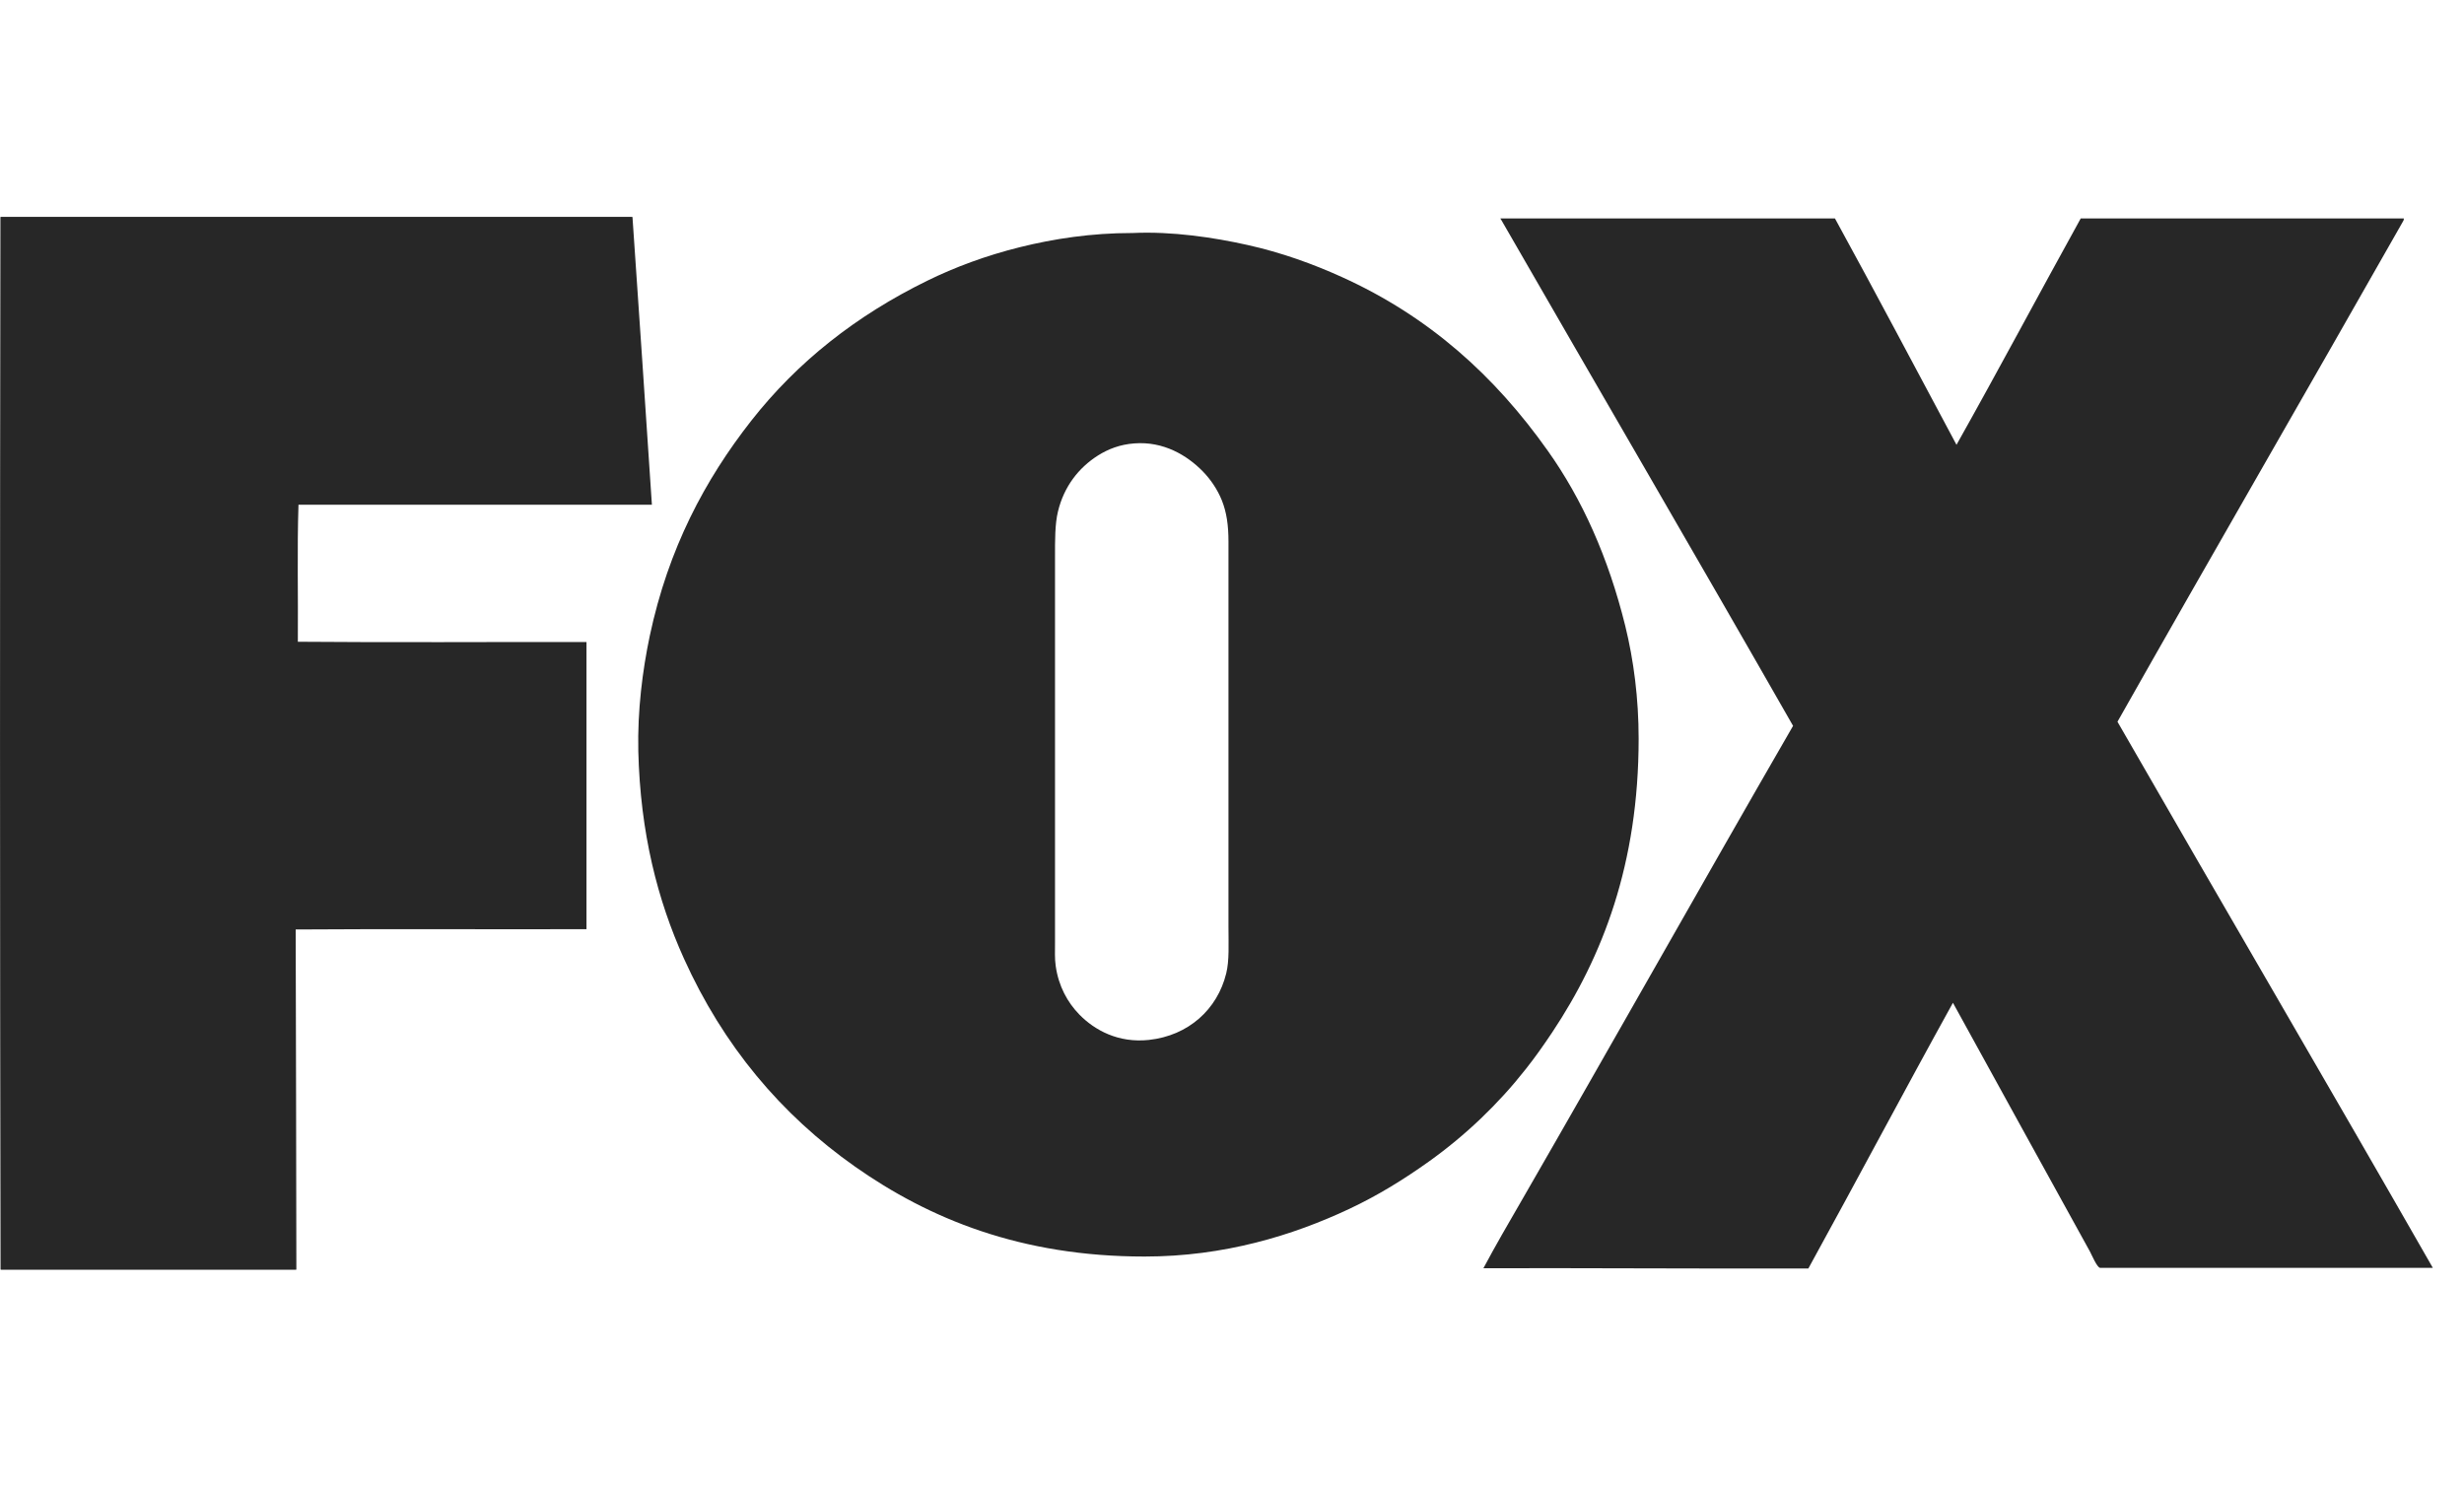
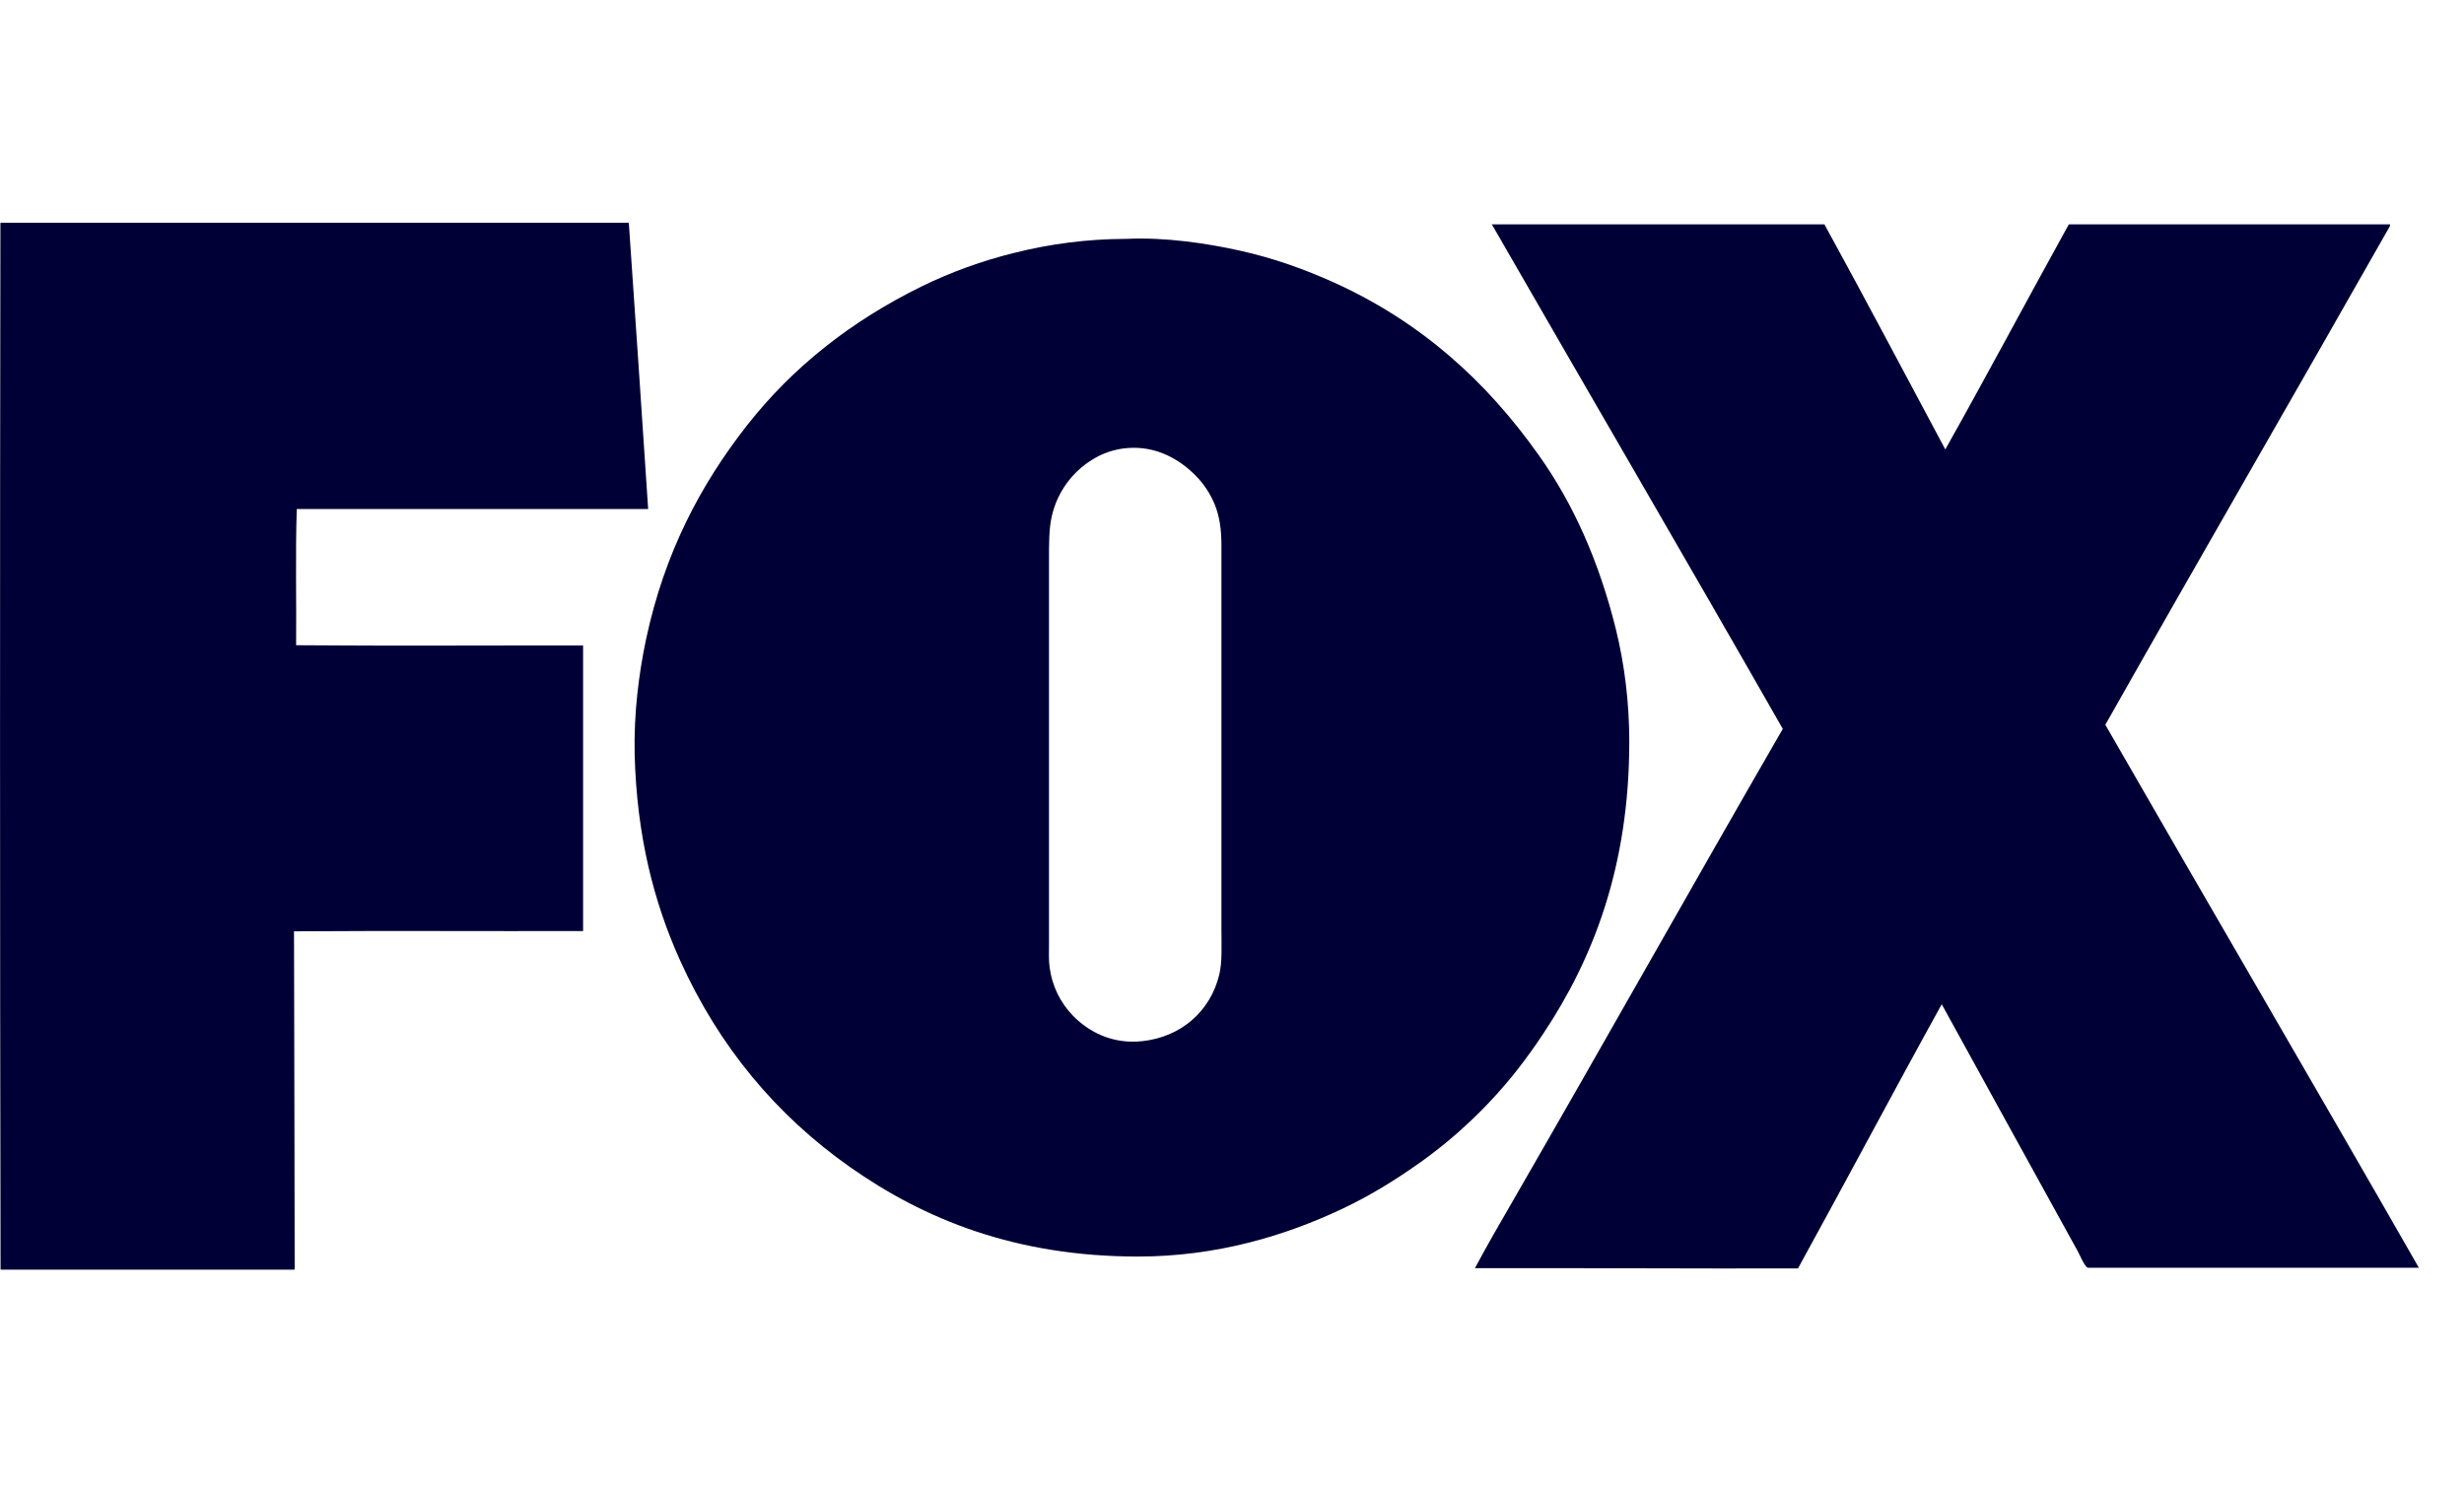
- <svg xmlns="http://www.w3.org/2000/svg" width="58" height="35" viewBox="0 0 58 35" fill="none">
-   <path d="M57.266 29.849H49.436C49.364 29.849 49.232 29.531 49.195 29.465C48.118 27.515 47.041 25.556 45.97 23.609C44.824 25.681 43.709 27.788 42.567 29.864C40.002 29.871 37.46 29.852 34.918 29.858C35.206 29.318 35.513 28.79 35.82 28.26C37.958 24.554 40.065 20.798 42.207 17.089C39.93 13.101 37.62 9.144 35.331 5.165C35.325 5.165 35.309 5.14 35.325 5.143H43.193C44.16 6.908 45.103 8.695 46.054 10.472C47.044 8.71 47.999 6.914 48.978 5.143H56.583C56.59 5.174 56.568 5.209 56.552 5.234C54.332 9.147 52.059 13.072 49.843 16.992C52.307 21.282 54.818 25.568 57.266 29.849Z" fill="#272727" />
-   <path d="M38.256 14.732C38.457 15.548 38.572 16.447 38.572 17.392C38.572 20.341 37.721 22.526 36.538 24.304C36.337 24.605 36.134 24.894 35.914 25.171C35.273 25.987 34.496 26.732 33.629 27.35C33.047 27.765 32.439 28.142 31.766 28.459C30.426 29.09 28.808 29.583 26.942 29.583C24.024 29.583 21.869 28.691 20.126 27.466C18.382 26.238 17.023 24.615 16.099 22.567C15.479 21.195 15.072 19.612 15.025 17.684C15.004 16.729 15.123 15.787 15.295 14.97C15.733 12.91 16.594 11.296 17.684 9.905C18.773 8.517 20.154 7.43 21.823 6.611C22.477 6.29 23.21 6.017 24.008 5.819C24.806 5.621 25.689 5.486 26.644 5.486H26.66C27.593 5.442 28.582 5.593 29.358 5.766C30.166 5.945 30.915 6.218 31.581 6.52C33.648 7.455 35.188 8.856 36.428 10.605C37.245 11.752 37.859 13.127 38.256 14.732ZM28.864 22.916C28.939 22.614 28.917 22.228 28.917 21.829V12.753C28.917 12.364 28.873 12.062 28.761 11.78C28.657 11.522 28.497 11.287 28.31 11.095C27.943 10.722 27.392 10.386 26.7 10.439C26.365 10.464 26.087 10.571 25.843 10.725C25.389 11.014 25.044 11.456 24.903 12.044C24.831 12.342 24.834 12.722 24.834 13.114V22.19C24.834 22.385 24.825 22.573 24.85 22.74C24.916 23.217 25.129 23.601 25.407 23.886C25.767 24.254 26.325 24.561 27.045 24.483C27.975 24.382 28.657 23.764 28.864 22.916ZM15.345 11.883H7.026C6.992 12.92 7.02 14.066 7.011 15.109C9.258 15.128 11.541 15.112 13.805 15.115V21.876C11.525 21.883 9.227 21.867 6.96 21.883C6.964 24.564 6.976 27.196 6.976 29.878C6.976 29.888 6.973 29.891 6.97 29.894H0.035C0.023 29.897 0.023 29.888 0.013 29.888C-0.003 21.653 -0.003 13.366 0.01 5.128C0.01 5.119 0.01 5.106 0.016 5.106H14.872C14.882 5.106 14.885 5.106 14.888 5.113C15.044 7.368 15.195 9.626 15.345 11.883Z" fill="#272727" />
+ <svg xmlns="http://www.w3.org/2000/svg" viewBox="0 0 124 75" width="124" height="75" fill="none">
+   <path d="M121.729 63.809h-16.645c-.153 0-.432-.674-.512-.814-2.289-4.146-4.579-8.311-6.855-12.45-2.436 4.406-4.805 8.885-7.234 13.297-5.45.014-10.855-.026-16.258-.013.612-1.148 1.264-2.27 1.916-3.398 4.546-7.877 9.025-15.86 13.577-23.745-4.839-8.478-9.75-16.889-14.615-25.347-.013 0-.046-.053-.013-.046h16.724c2.057 3.751 4.06 7.55 6.083 11.328 2.103-3.745 4.133-7.563 6.216-11.328h16.165c.013.066-.033.14-.066.193-4.719 8.318-9.551 16.662-14.262 24.993 5.237 9.12 10.575 18.231 15.779 27.33z" fill="#000036" />
+   <path d="M81.32 31.675c.426 1.736.673 3.645.673 5.655 0 6.268-1.81 10.914-4.326 14.692a27.01 27.01 0 01-1.325 1.843 23.771 23.771 0 01-4.858 4.633c-1.238.88-2.529 1.682-3.96 2.356-2.848 1.342-6.289 2.39-10.255 2.39-6.203 0-10.782-1.896-14.488-4.5-3.707-2.61-6.596-6.06-8.56-10.413-1.317-2.917-2.182-6.282-2.282-10.38-.046-2.03.206-4.033.572-5.768.932-4.38 2.762-7.81 5.078-10.768 2.316-2.95 5.251-5.26 8.799-7.003a23.352 23.352 0 014.645-1.682 23.222 23.222 0 015.603-.707h.034c1.983-.094 4.086.227 5.736.594 1.718.38 3.308.961 4.726 1.602 4.392 1.99 7.666 4.966 10.302 8.685 1.737 2.436 3.041 5.36 3.886 8.771zM61.355 49.072c.16-.641.113-1.462.113-2.31V27.47c0-.828-.093-1.469-.333-2.07a4.497 4.497 0 00-.958-1.455c-.779-.794-1.95-1.509-3.42-1.395a3.895 3.895 0 00-1.824.607 4.507 4.507 0 00-1.997 2.804c-.153.634-.146 1.442-.146 2.277V47.53c0 .414-.02.814.033 1.168a4.284 4.284 0 001.185 2.437c.765.78 1.95 1.435 3.48 1.268 1.977-.214 3.428-1.529 3.867-3.331zM32.618 25.62H14.935c-.073 2.203-.013 4.64-.033 6.855 4.778.04 9.63.007 14.442.014v14.372c-4.845.014-9.73-.02-14.548.014.006 5.7.033 11.295.033 16.995 0 .02-.007.027-.014.034H.075c-.027.007-.027-.014-.047-.014-.033-17.503-.033-35.12-.007-52.63 0-.02 0-.046.013-.046h31.58c.02 0 .026 0 .032.013.333 4.793.653 9.593.972 14.393z" fill="#000036" />
</svg>
